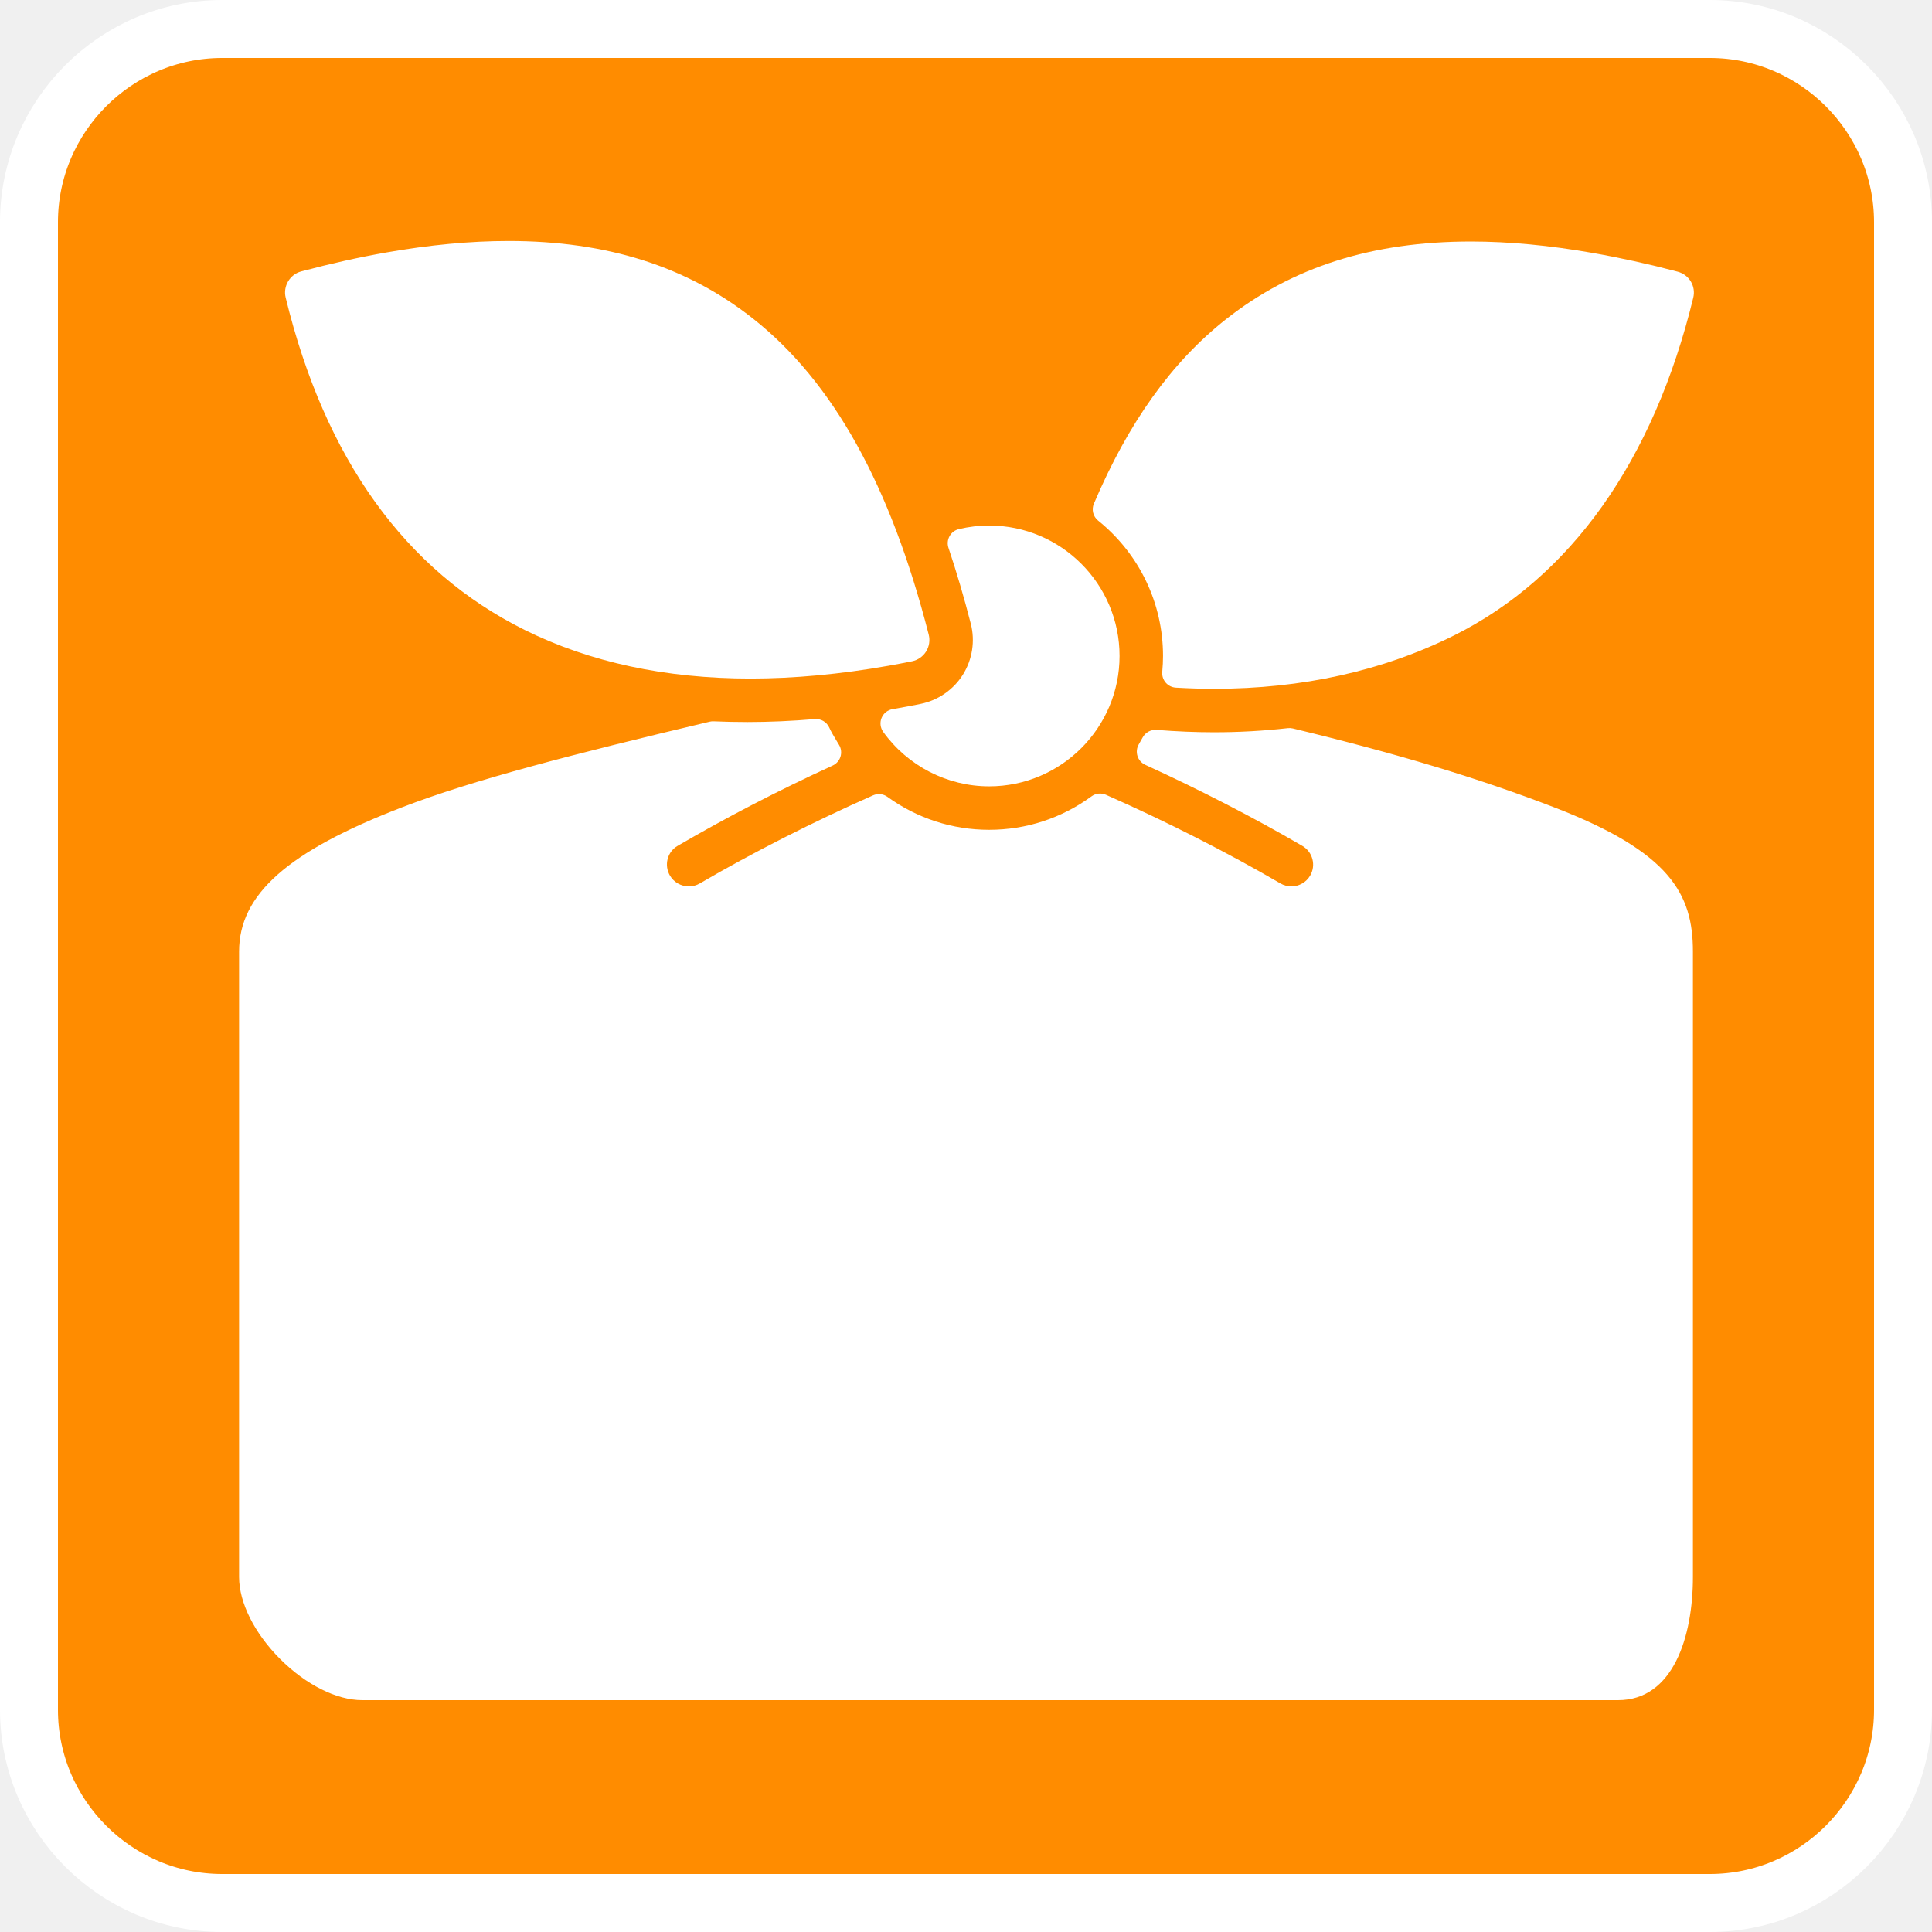
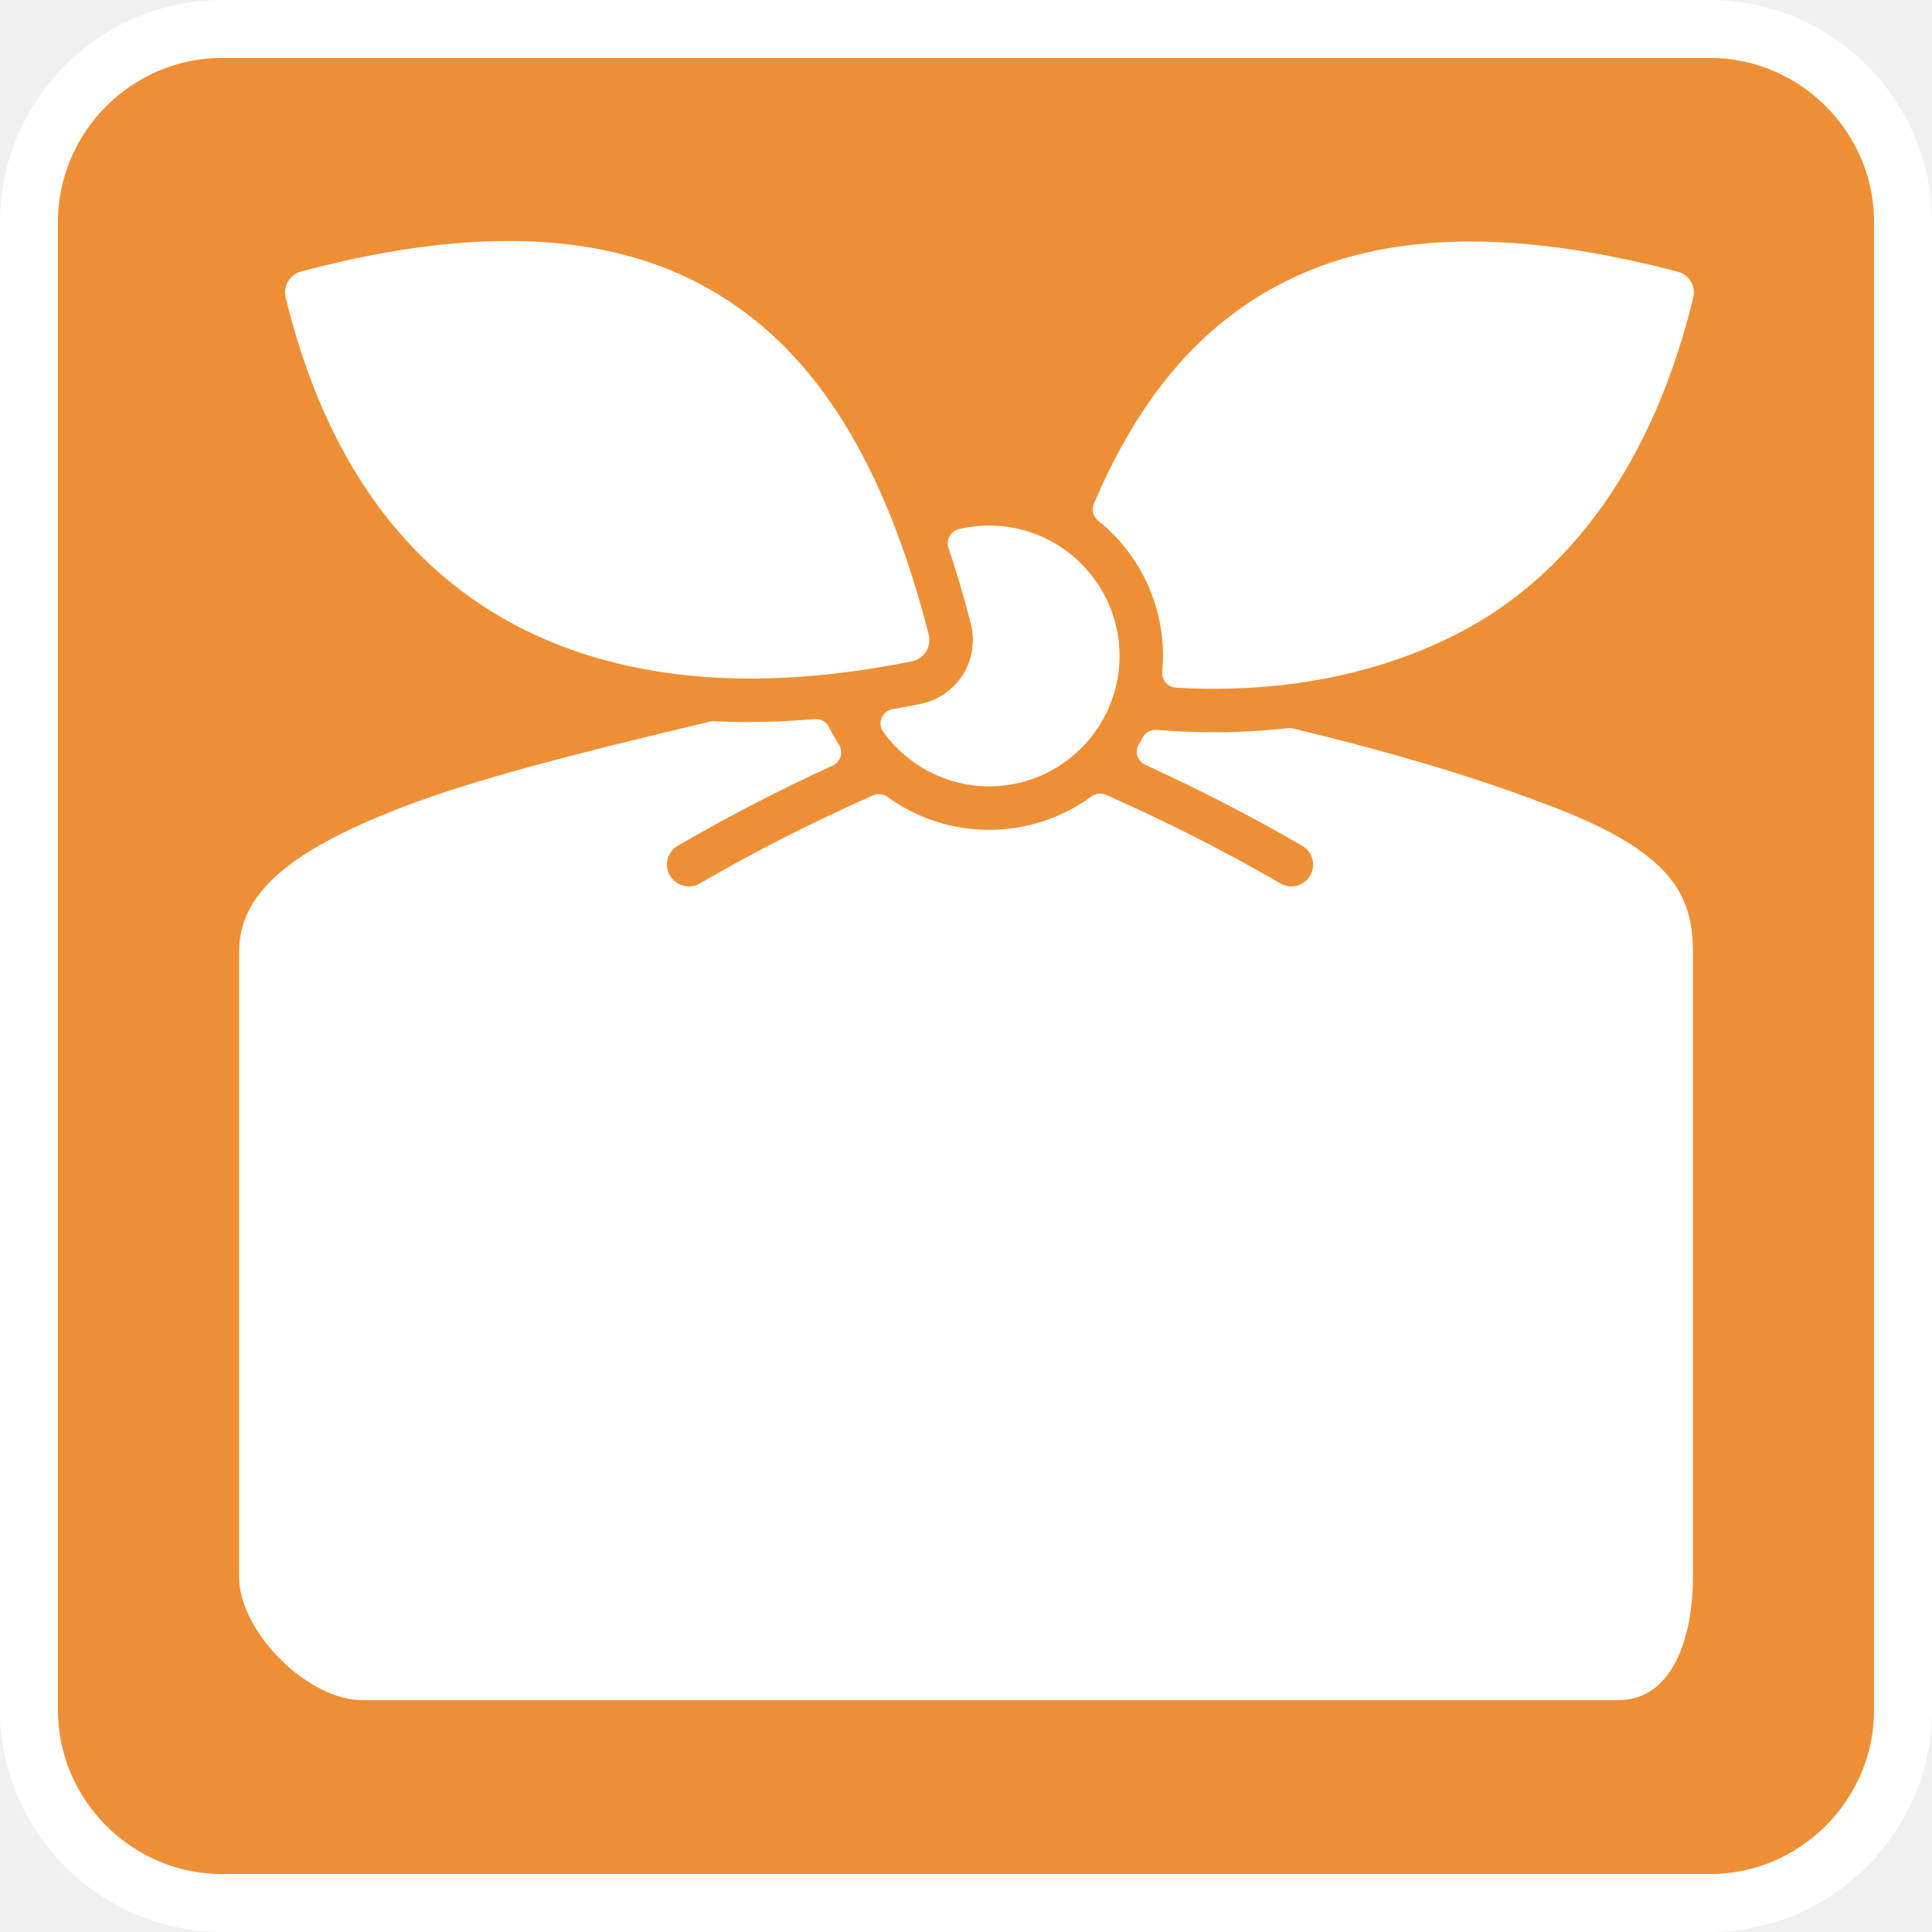
<svg xmlns="http://www.w3.org/2000/svg" version="1.1" id="レイヤー_1" x="0px" y="0px" width="800px" height="800px" viewBox="0 0 800 800" enable-background="new 0 0 800 800" xml:space="preserve">
-   <g>
-     <g>
-       <path fill="#FF8C00" d="M788,708c0,44-36,80-80,80H92c-44,0-80-36-80-80V92c0-44,36-80,80-80h616c44,0,80,36,80,80V708z" />
-       <path fill="none" stroke="#FFFFFF" stroke-width="24" stroke-miterlimit="10" d="M788,708c0,44-36,80-80,80H92c-44,0-80-36-80-80    V92c0-44,36-80,80-80h616c44,0,80,36,80,80V708z" />
-     </g>
-     <g>
-       <path fill="#FFFFFF" d="M643.526,334.293c-31.394-12.098-64.756-22.169-108.175-32.656c-0.682-0.164-1.388-0.208-2.083-0.129    c-10.017,1.134-20.299,1.709-30.561,1.709c-7.599,0-15.604-0.332-23.795-0.986c-2.369-0.185-4.646,1.049-5.771,3.155    c-0.479,0.896-0.995,1.811-1.579,2.799c-0.867,1.464-1.071,3.228-0.562,4.851c0.509,1.624,1.684,2.955,3.23,3.662    c22.697,10.379,45.187,21.986,65.038,33.565c2.076,1.211,3.557,3.158,4.169,5.483c0.611,2.325,0.281,4.749-0.93,6.825    c-1.607,2.756-4.592,4.468-7.788,4.468c-1.58,0-3.143-0.425-4.521-1.229c-22.076-12.877-47.061-25.569-72.252-36.705    c-1.964-0.868-4.238-0.62-5.968,0.645c-12.398,9.068-27.06,13.861-42.398,13.861c-15.21,0-29.772-4.72-42.112-13.651    c-1.73-1.252-3.995-1.49-5.947-0.625c-25.036,11.089-49.844,23.702-71.741,36.475c-1.378,0.804-2.948,1.229-4.541,1.229    c-3.221,0-6.22-1.712-7.827-4.468c-1.22-2.092-1.562-4.526-0.961-6.854c0.597-2.315,2.061-4.252,4.122-5.455    c20.321-11.854,41.929-23.046,64.225-33.266c1.55-0.71,2.725-2.047,3.23-3.676s0.293-3.396-0.582-4.859l-0.823-1.364    c-1.179-1.945-2.397-3.956-3.255-5.845c-1.05-2.315-3.447-3.711-5.979-3.498c-9.293,0.801-18.933,1.225-27.877,1.225    c-4.487,0-9.985-0.118-14.006-0.3c-0.557-0.026-1.116,0.027-1.658,0.156c-56.898,13.513-98.053,24.158-127.377,35.458    C119.179,352.519,99,370.375,99,394v259c0,10.619,6.363,23.322,17.02,33.979C126.678,697.638,139.38,704,150,704h520    c22.856,0,31-26.345,31-51V394C701,370.213,691.596,352.817,643.526,334.293z" />
-       <path fill="#FFFFFF" d="M217.213,260.82c26.914,13.376,58.389,20.158,93.551,20.158c17.96,0,37.152-1.778,57.043-5.286    c3.258-0.574,6.562-1.201,9.819-1.861c2.407-0.487,4.536-1.959,5.842-4.041c1.303-2.078,1.702-4.633,1.094-7.01    c-15.832-61.883-39.627-104.684-72.745-130.85c-27.375-21.628-60.502-32.143-101.274-32.143c-15.667,0-32.73,1.607-50.713,4.778    c-11.182,1.971-22.995,4.604-35.11,7.824c-4.696,1.247-7.583,6.103-6.434,10.825C134.529,189.971,167.813,236.268,217.213,260.82z    " />
-       <path fill="#FFFFFF" d="M694.7,112.503c-11.53-3.066-23.348-5.673-35.124-7.749c-17.879-3.152-34.86-4.751-50.474-4.751    c-40.847,0-74.061,10.554-101.54,32.264c-22.422,17.715-40.283,42.667-54.605,76.281c-1.052,2.469-0.337,5.336,1.752,7.021    c17.078,13.781,26.873,34.208,26.873,56.041c0,2.108-0.104,4.265-0.316,6.594c-0.147,1.62,0.368,3.23,1.431,4.462    c1.062,1.232,2.578,1.98,4.202,2.074c5.516,0.316,10.835,0.476,15.81,0.476c36.442,0,69.781-7.386,99.09-21.952    c48.585-24.15,82.937-72.553,99.341-139.975C702.301,118.51,699.473,113.772,694.7,112.503z" />
-       <path fill="#FFFFFF" d="M402,258.318c1.826,7.133,0.629,14.801-3.284,21.039c-3.913,6.237-10.296,10.653-17.513,12.115    c-3.427,0.694-6.882,1.349-10.271,1.946l-1.358,0.226c-2.038,0.351-3.75,1.727-4.534,3.641c-0.783,1.914-0.525,4.095,0.681,5.774    c10.151,14.121,26.547,22.552,43.861,22.552c29.775,0,54-24.224,54-54s-24.225-54-54-54c-4.197,0-8.418,0.5-12.545,1.486    c-1.639,0.392-3.038,1.454-3.854,2.928s-0.976,3.223-0.439,4.82C396.092,236.807,399.206,247.396,402,258.318z" />
+   <defs id="defs23">
+ 		
+ 		
+ 	</defs>
+   <g id="g18">
+     <path id="path2" d="m 788,708 c 0,44 -36,80 -80,80 H 92 C 48,788 12,752 12,708 V 92 C 12,48 48,12 92,12 h 616 c 44,0 80,36 80,80 z" fill="#ff8c00" style="fill:#ef8f35;fill-opacity:1" />
+     <path id="path4" d="m 788,708 c 0,44 -36,80 -80,80 H 92 C 48,788 12,752 12,708 V 92 C 12,48 48,12 92,12 h 616 c 44,0 80,36 80,80 z" stroke-miterlimit="10" stroke-width="24" stroke="#ffffff" fill="none" />
+     <g id="g16">
+       <path fill="#ffffff" d="m 643.526,334.293 c -31.394,-12.098 -64.756,-22.169 -108.175,-32.656 -0.682,-0.164 -1.388,-0.208 -2.083,-0.129 -10.017,1.134 -20.299,1.709 -30.561,1.709 -7.599,0 -15.604,-0.332 -23.795,-0.986 -2.369,-0.185 -4.646,1.049 -5.771,3.155 -0.479,0.896 -0.995,1.811 -1.579,2.799 -0.867,1.464 -1.071,3.228 -0.562,4.851 0.509,1.624 1.684,2.955 3.23,3.662 22.697,10.379 45.187,21.986 65.038,33.565 2.076,1.211 3.557,3.158 4.169,5.483 0.611,2.325 0.281,4.749 -0.93,6.825 -1.607,2.756 -4.592,4.468 -7.788,4.468 -1.58,0 -3.143,-0.425 -4.521,-1.229 -22.076,-12.877 -47.061,-25.569 -72.252,-36.705 -1.964,-0.868 -4.238,-0.62 -5.968,0.645 -12.398,9.068 -27.06,13.861 -42.398,13.861 -15.21,0 -29.772,-4.72 -42.112,-13.651 -1.73,-1.252 -3.995,-1.49 -5.947,-0.625 -25.036,11.089 -49.844,23.702 -71.741,36.475 -1.378,0.804 -2.948,1.229 -4.541,1.229 -3.221,0 -6.22,-1.712 -7.827,-4.468 -1.22,-2.092 -1.562,-4.526 -0.961,-6.854 0.597,-2.315 2.061,-4.252 4.122,-5.455 20.321,-11.854 41.929,-23.046 64.225,-33.266 1.55,-0.71 2.725,-2.047 3.23,-3.676 0.505,-1.629 0.293,-3.396 -0.582,-4.859 l -0.823,-1.364 c -1.179,-1.945 -2.397,-3.956 -3.255,-5.845 -1.05,-2.315 -3.447,-3.711 -5.979,-3.498 -9.293,0.801 -18.933,1.225 -27.877,1.225 -4.487,0 -9.985,-0.118 -14.006,-0.3 -0.557,-0.026 -1.116,0.027 -1.658,0.156 -56.898,13.513 -98.053,24.158 -127.377,35.458 C 119.179,352.519 99,370.375 99,394 v 259 c 0,10.619 6.363,23.322 17.02,33.979 C 126.678,697.638 139.38,704 150,704 h 520 c 22.856,0 31,-26.345 31,-51 V 394 c 0,-23.787 -9.404,-41.183 -57.474,-59.707 z" id="path8" />
+       <path fill="#ffffff" d="m 217.213,260.82 c 26.914,13.376 58.389,20.158 93.551,20.158 17.96,0 37.152,-1.778 57.043,-5.286 3.258,-0.574 6.562,-1.201 9.819,-1.861 2.407,-0.487 4.536,-1.959 5.842,-4.041 1.303,-2.078 1.702,-4.633 1.094,-7.01 C 368.73,200.897 344.935,158.096 311.817,131.93 284.442,110.302 251.315,99.787 210.543,99.787 c -15.667,0 -32.73,1.607 -50.713,4.778 -11.182,1.971 -22.995,4.604 -35.11,7.824 -4.696,1.247 -7.583,6.103 -6.434,10.825 16.243,66.757 49.527,113.054 98.927,137.606 z" id="path10" />
+       <path fill="#ffffff" d="m 694.7,112.503 c -11.53,-3.066 -23.348,-5.673 -35.124,-7.749 -17.879,-3.152 -34.86,-4.751 -50.474,-4.751 -40.847,0 -74.061,10.554 -101.54,32.264 -22.422,17.715 -40.283,42.667 -54.605,76.281 -1.052,2.469 -0.337,5.336 1.752,7.021 17.078,13.781 26.873,34.208 26.873,56.041 0,2.108 -0.104,4.265 -0.316,6.594 -0.147,1.62 0.368,3.23 1.431,4.462 1.062,1.232 2.578,1.98 4.202,2.074 5.516,0.316 10.835,0.476 15.81,0.476 36.442,0 69.781,-7.386 99.09,-21.952 48.585,-24.15 82.937,-72.553 99.341,-139.975 1.161,-4.779 -1.667,-9.517 -6.44,-10.786 z" id="path12" />
+       <path fill="#ffffff" d="m 402,258.318 c 1.826,7.133 0.629,14.801 -3.284,21.039 -3.913,6.237 -10.296,10.653 -17.513,12.115 -3.427,0.694 -6.882,1.349 -10.271,1.946 l -1.358,0.226 c -2.038,0.351 -3.75,1.727 -4.534,3.641 -0.783,1.914 -0.525,4.095 0.681,5.774 10.151,14.121 26.547,22.552 43.861,22.552 29.775,0 54,-24.224 54,-54 0,-29.776 -24.225,-54 -54,-54 -4.197,0 -8.418,0.5 -12.545,1.486 -1.639,0.392 -3.038,1.454 -3.854,2.928 -0.816,1.474 -0.976,3.223 -0.439,4.82 3.348,9.962 6.462,20.551 9.256,31.473 z" id="path14" />
    </g>
  </g>
</svg>
